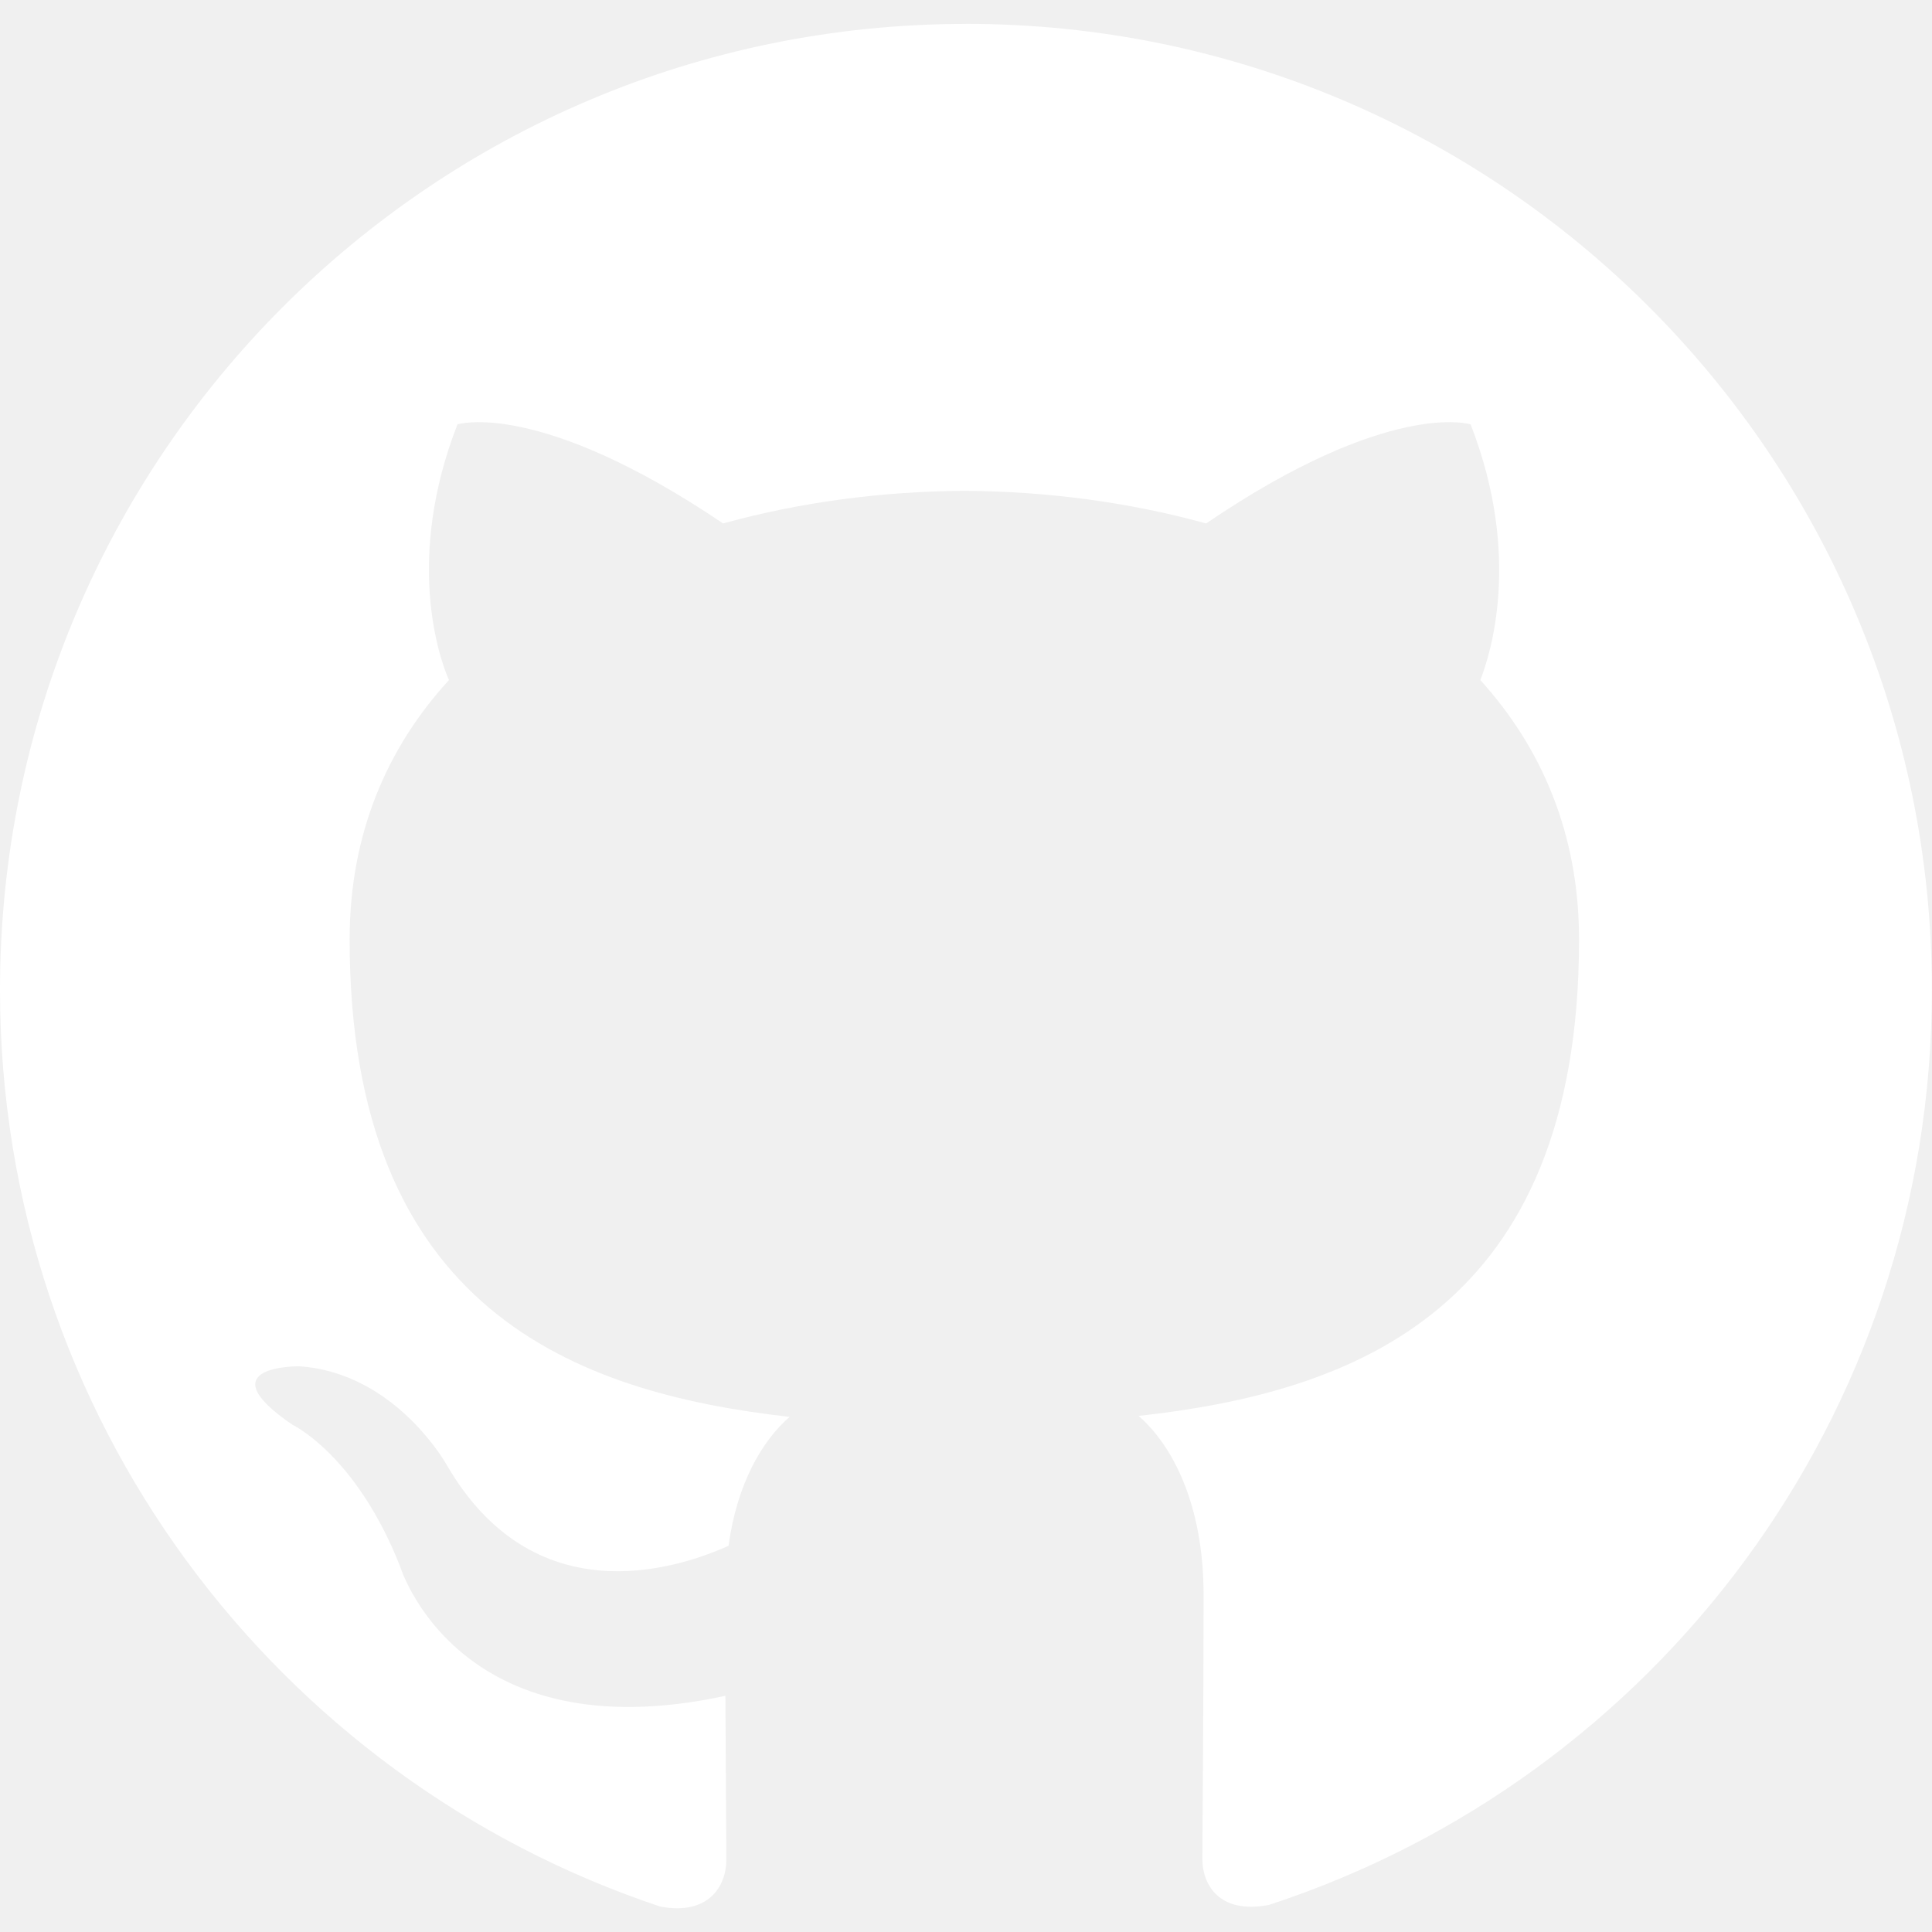
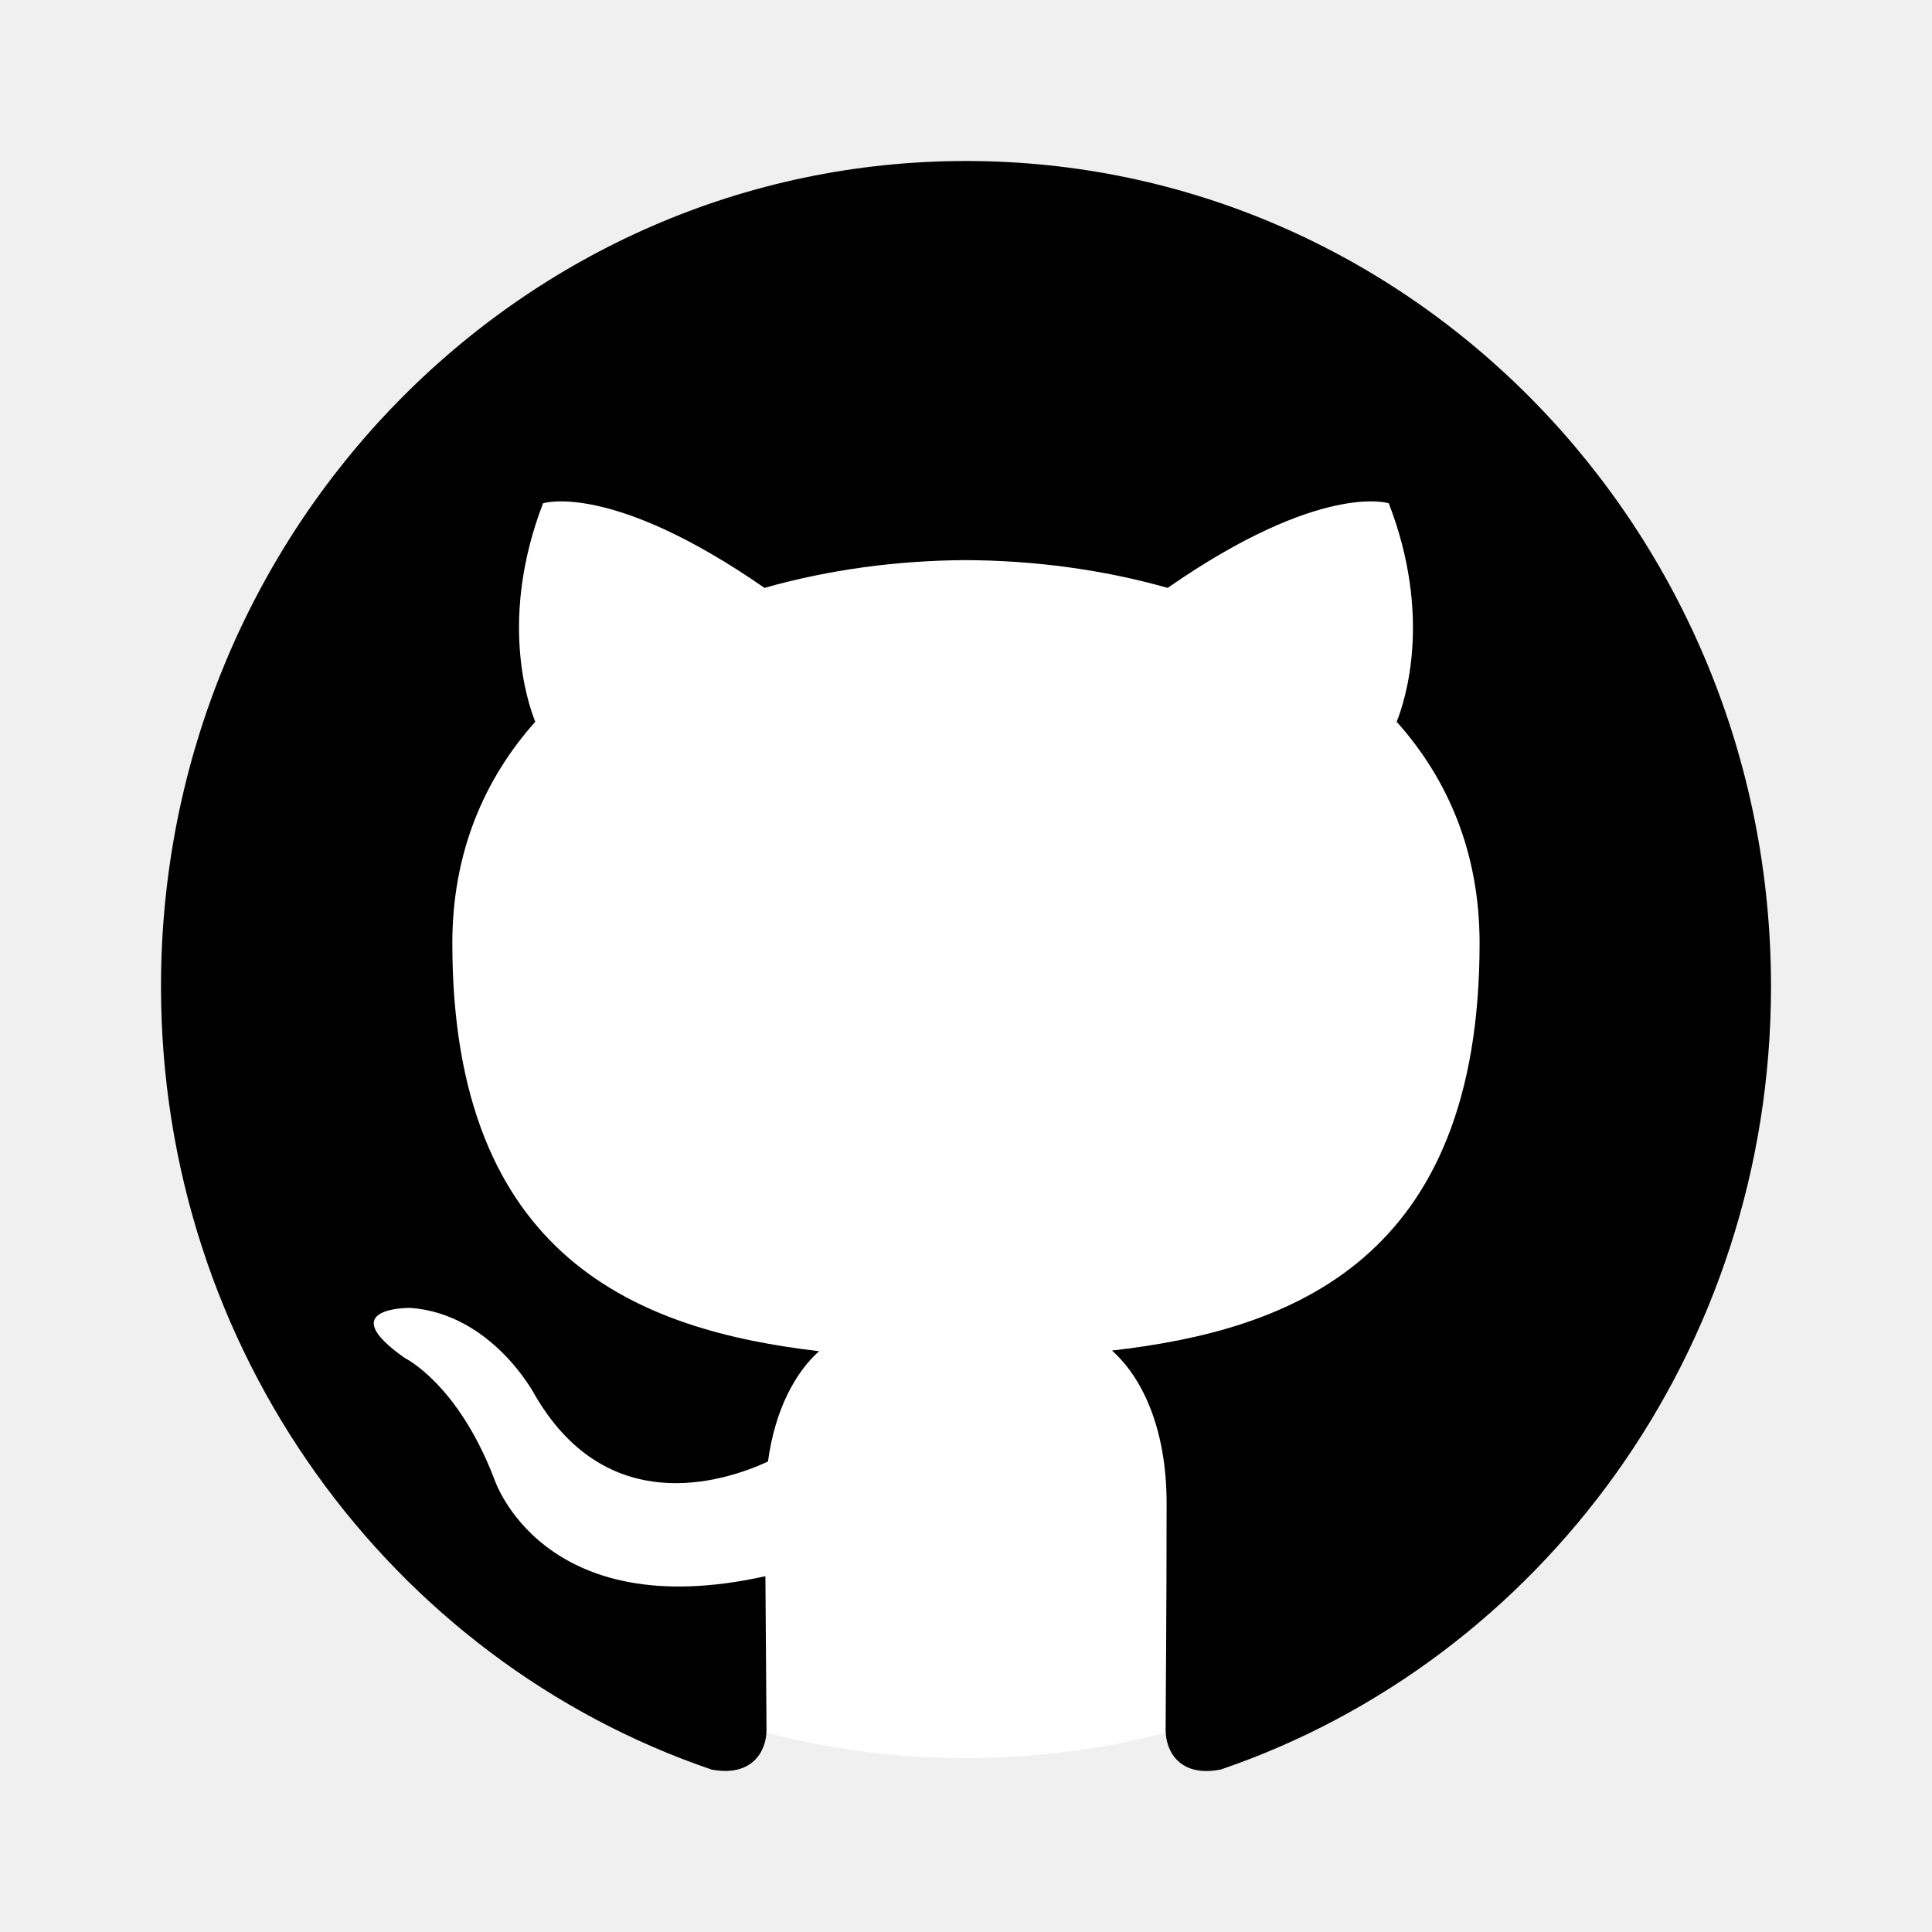
- <svg xmlns="http://www.w3.org/2000/svg" width="32" height="32" viewBox="0 0 32 32" fill="none">
-   <path d="M16 0.396C7.161 0.396 0 7.563 0 16.396C0 23.469 4.584 29.464 10.937 31.579C11.74 31.73 12.03 31.235 12.03 30.807C12.03 30.427 12.021 29.422 12.015 28.088C7.562 29.052 6.624 25.937 6.624 25.937C5.895 24.093 4.843 23.598 4.843 23.598C3.395 22.609 4.958 22.63 4.958 22.63C6.562 22.739 7.406 24.275 7.406 24.275C8.833 26.723 11.15 26.015 12.067 25.603C12.207 24.572 12.624 23.863 13.078 23.468C9.526 23.067 5.791 21.692 5.791 15.561C5.791 13.81 6.411 12.384 7.436 11.264C7.259 10.863 6.717 9.233 7.577 7.029C7.577 7.029 8.916 6.602 11.977 8.67C13.258 8.315 14.618 8.138 15.977 8.129C17.337 8.138 18.696 8.316 19.977 8.67C23.02 6.602 24.358 7.029 24.358 7.029C25.217 9.233 24.675 10.862 24.519 11.264C25.534 12.384 26.154 13.811 26.154 15.561C26.154 21.706 22.414 23.061 18.858 23.452C19.414 23.931 19.935 24.916 19.935 26.411C19.935 28.551 19.915 30.275 19.915 30.796C19.915 31.212 20.195 31.712 21.019 31.551C27.419 29.458 31.998 23.458 31.998 16.395C31.998 7.562 24.837 0.395 15.998 0.395L16 0.396Z" fill="white" />
+ <svg xmlns="http://www.w3.org/2000/svg" width="800px" height="800px" viewBox="-2 -2 24.00 24.00" version="1.1" fill="#ffffff">
+   <g id="SVGRepo_bgCarrier" stroke-width="0" transform="translate(1.8,1.8), scale(0.82)">
+     <rect x="-2" y="-2" width="24.00" height="24.00" rx="12" fill="#ffffff" strokewidth="0" />
+   </g>
+   <g id="SVGRepo_tracerCarrier" stroke-linecap="round" stroke-linejoin="round" />
+   <g id="SVGRepo_iconCarrier">
+     <defs> </defs>
+     <g id="Page-1" stroke="none" stroke-width="1" fill="none" fill-rule="evenodd">
+       <g id="Dribbble-Light-Preview" transform="translate(-140, -7559)" fill="#000000">
+         <g id="icons" transform="translate(56, 160)">
+           <path d="M94,7399 C99.523,7399 104,7403.59 104,7409.253 C104,7413.782 101.138,7417.624 97.167,7418.981 C96.66,7419.082 96.48,7418.762 96.48,7418.489 C96.48,7418.151 96.492,7417.047 96.492,7415.675 C96.492,7414.719 96.172,7414.095 95.813,7413.777 C98.04,7413.523 100.38,7412.656 100.38,7408.718 C100.38,7407.598 99.992,7406.684 99.35,7405.966 C99.454,7405.707 99.797,7404.664 99.252,7403.252 C99.252,7403.252 98.414,7402.977 96.505,7404.303 C95.706,7404.076 94.85,7403.962 94,7403.958 C93.15,7403.962 92.295,7404.076 91.497,7404.303 C89.586,7402.977 88.746,7403.252 88.746,7403.252 C88.203,7404.664 88.546,7405.707 88.649,7405.966 C88.01,7406.684 87.619,7407.598 87.619,7408.718 C87.619,7412.646 89.954,7413.526 92.175,7413.785 C91.889,7414.041 91.63,7414.493 91.54,7415.156 C90.97,7415.418 89.522,7415.871 88.63,7414.304 C88.63,7414.304 88.101,7413.319 87.097,7413.247 C87.097,7413.247 86.122,7413.234 87.029,7413.87 C87.029,7413.87 87.684,7414.185 88.139,7415.37 C88.139,7415.37 88.726,7417.2 91.508,7416.58 C91.513,7417.437 91.522,7418.245 91.522,7418.489 C91.522,7418.76 91.338,7419.077 90.839,7418.982 C86.865,7417.627 84,7413.783 84,7409.253 C84,7403.59 88.478,7399 94,7399" id="github-[#142]"> </path>
+         </g>
+       </g>
+     </g>
+   </g>
</svg>
